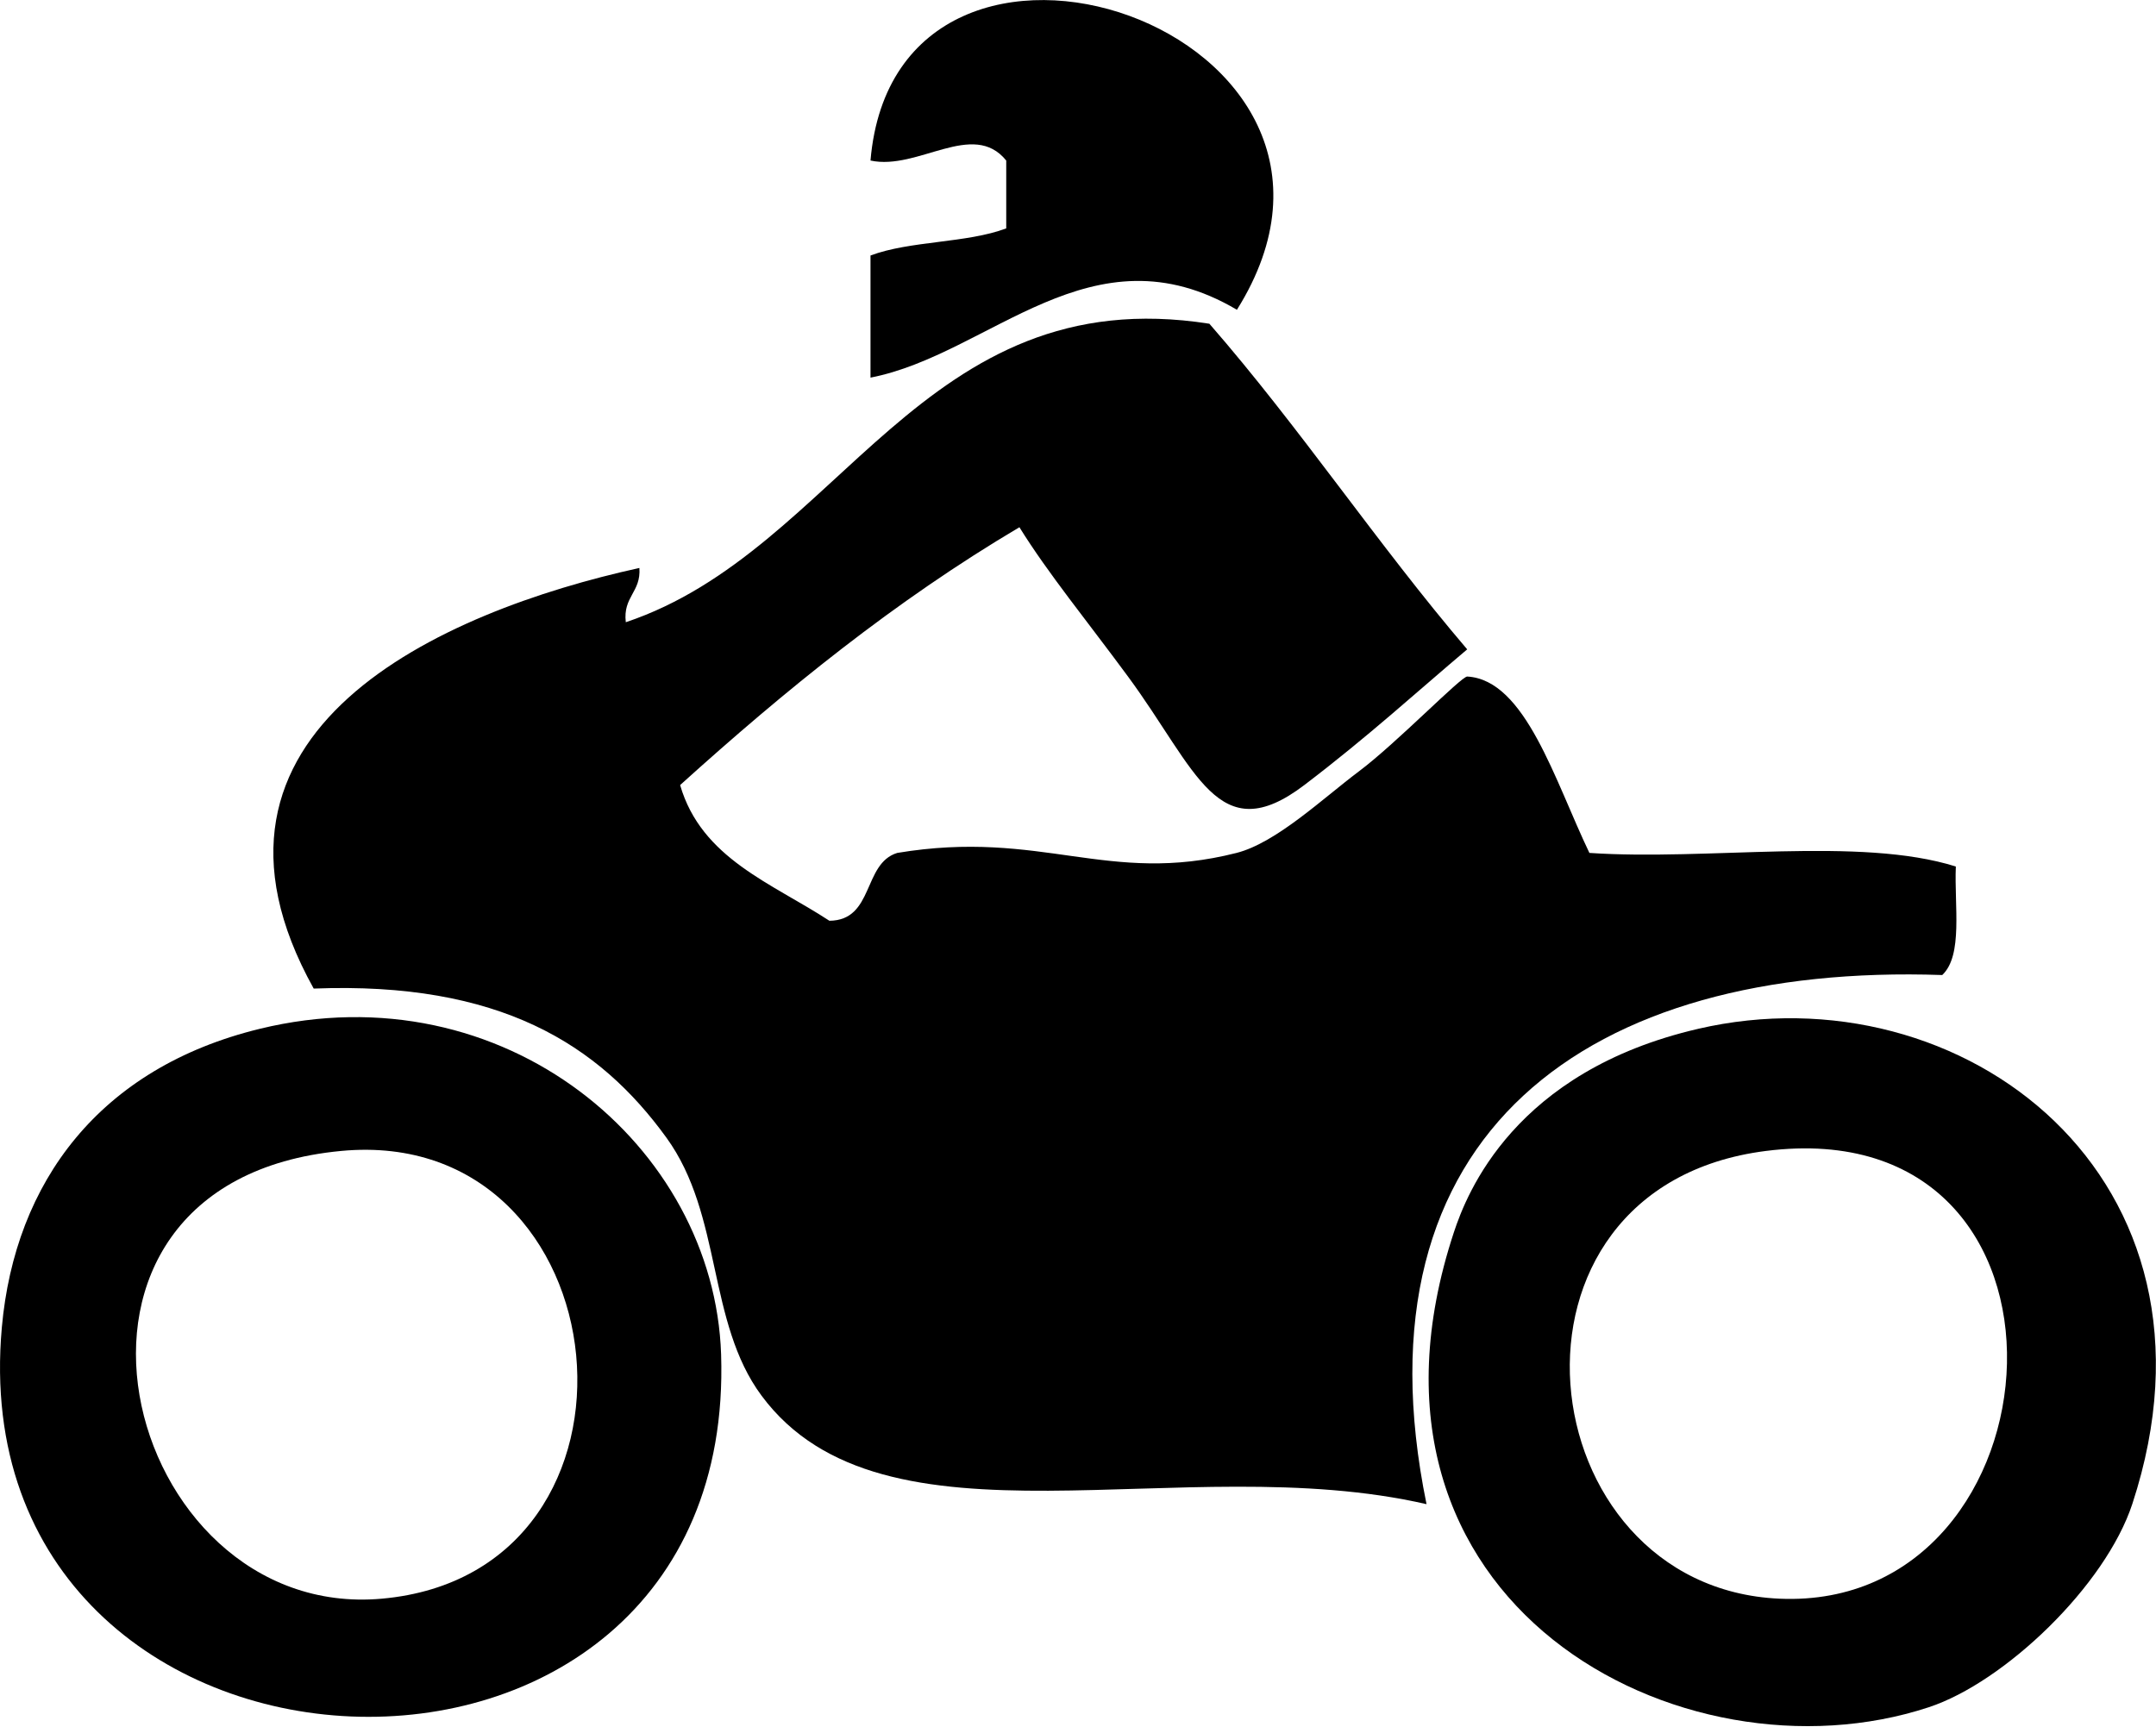
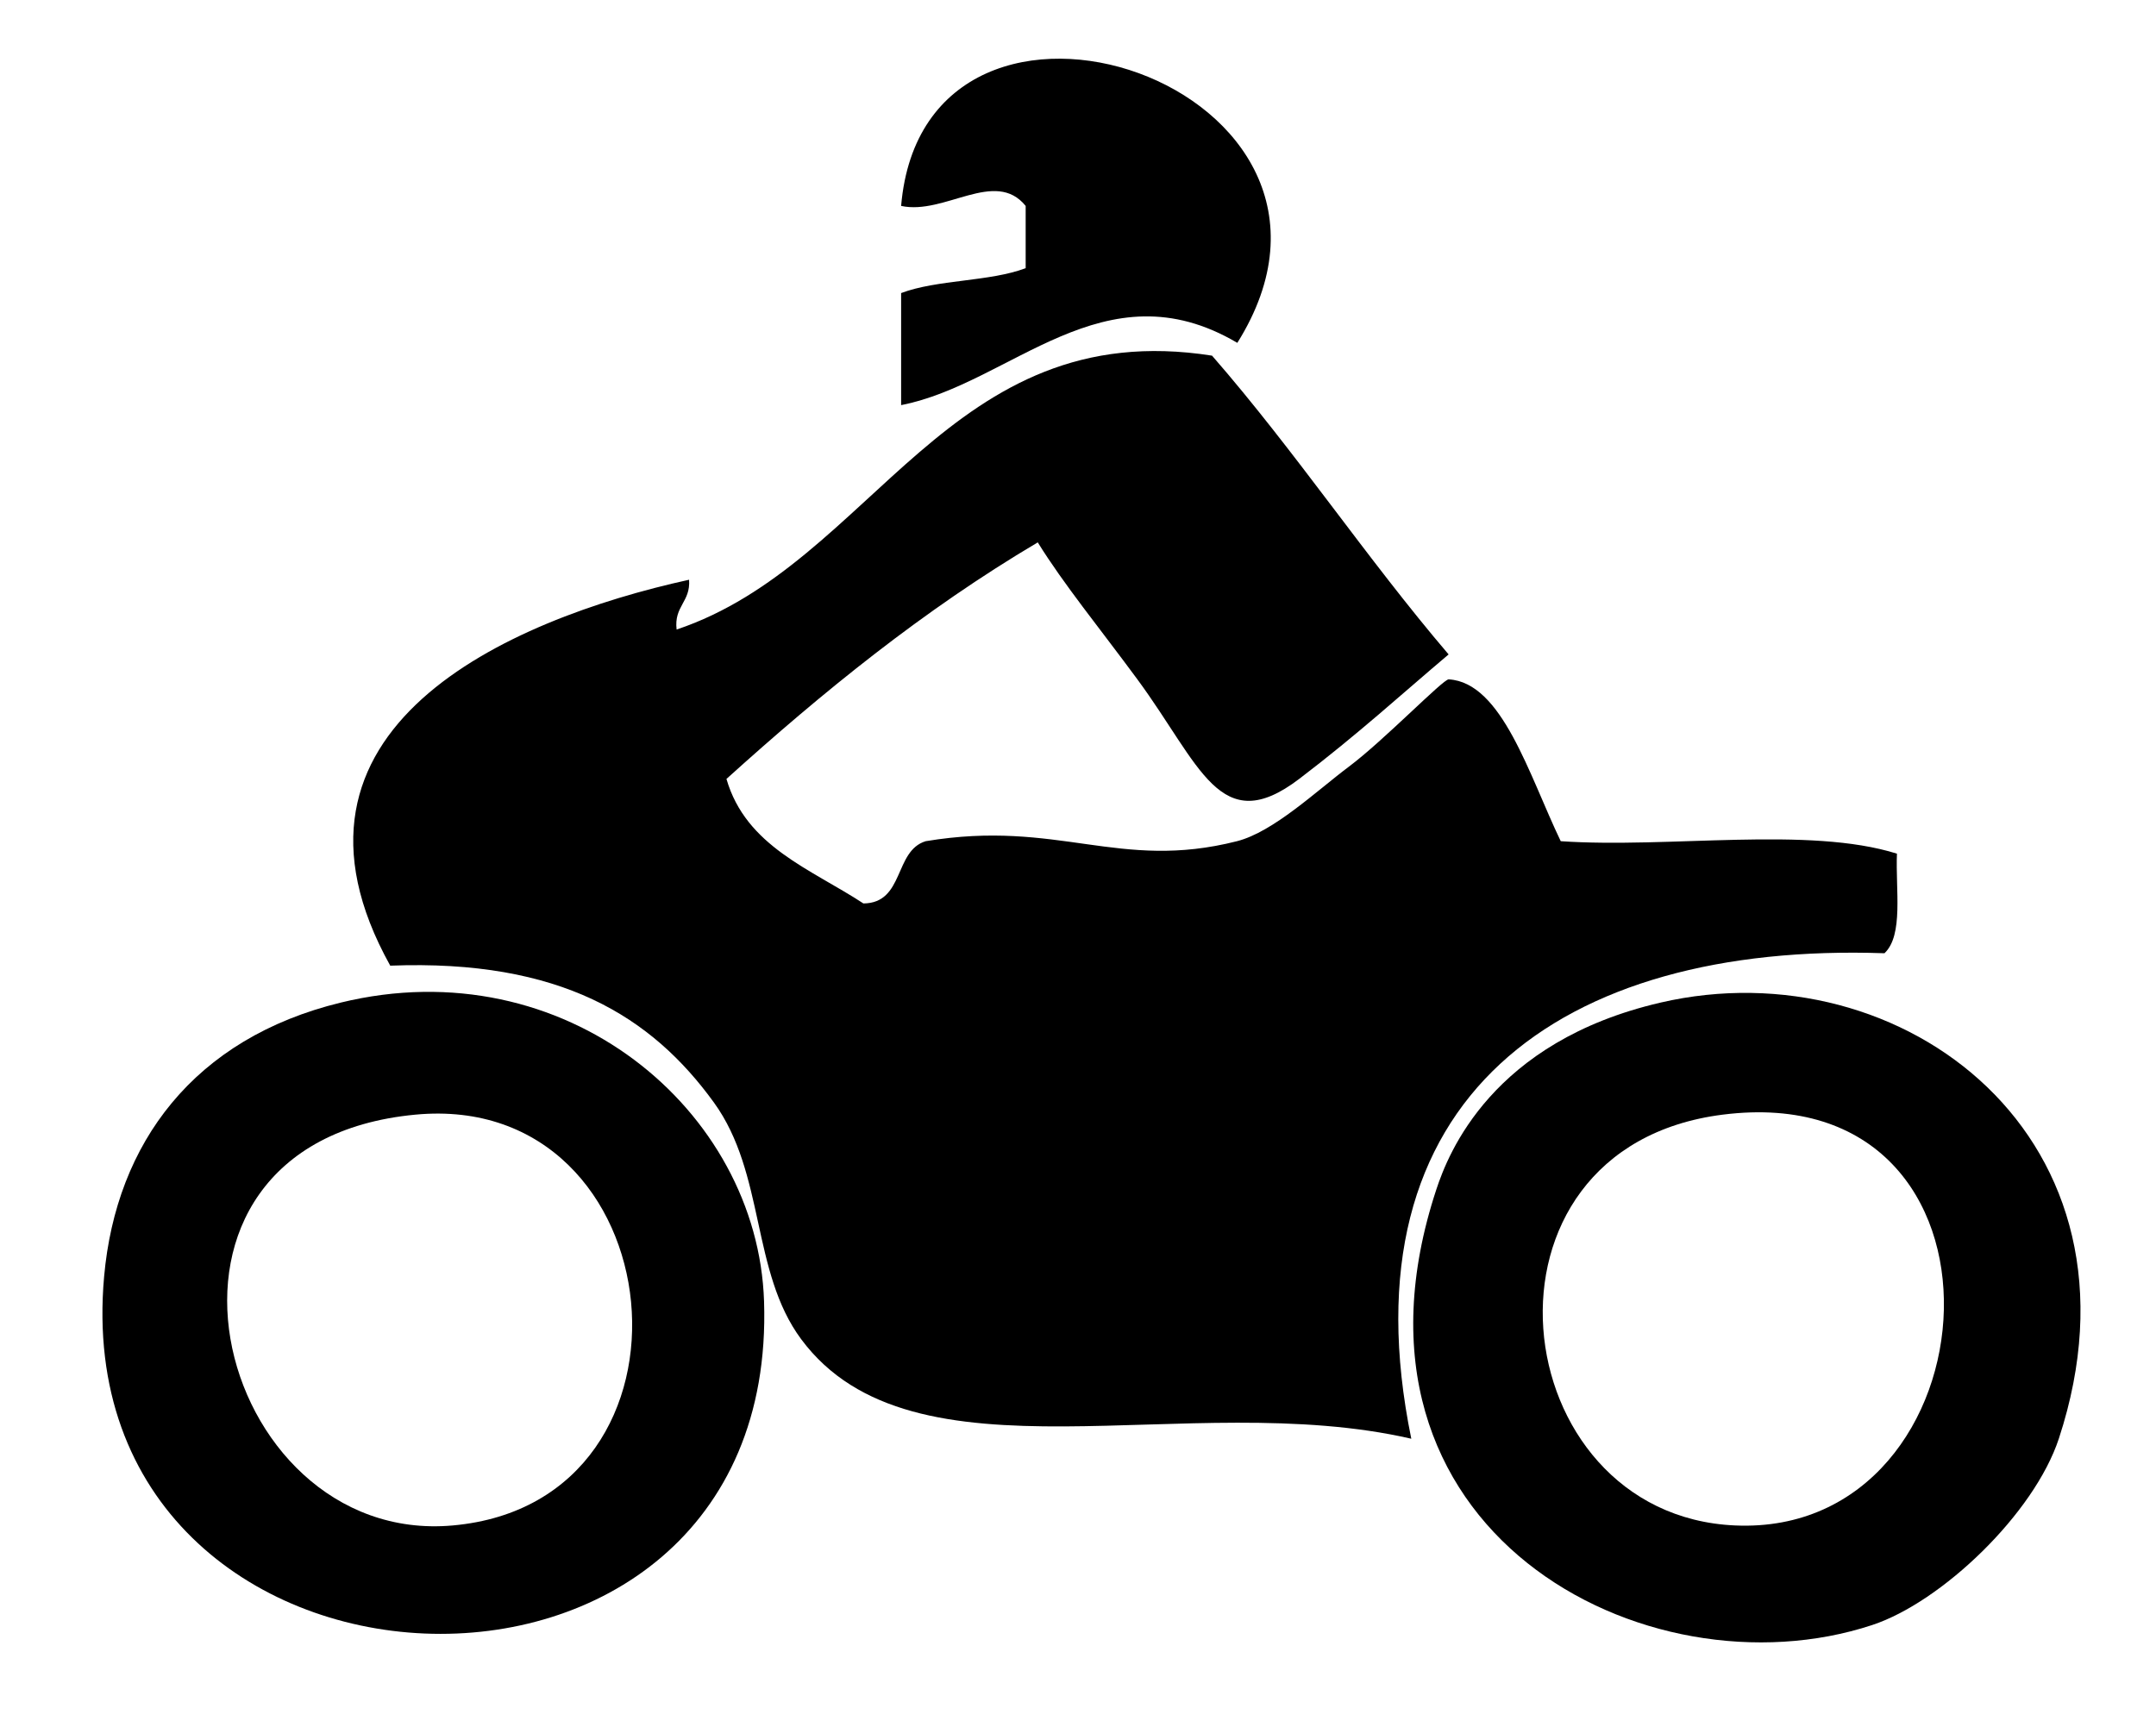
- <svg xmlns="http://www.w3.org/2000/svg" width="42.028mm" height="33.657mm" version="1.1" viewBox="0 0 42.028 33.657">
-   <g transform="translate(-84.138 -131.76)" stroke-width=".265">
-     <path d="m108.25 137.8c-2.831-1.671-4.808 0.87-7.143 1.323v-2.381c0.768-0.29 1.877-0.239 2.646-0.529v-1.323c-0.648-0.801-1.722 0.201-2.646 0 0.506-5.931 10.57-2.563 7.143 2.91z" />
-     <path d="m112.74 144.42c-0.976 0.823-1.924 1.694-3.175 2.646-1.685 1.282-2.097-0.294-3.439-2.116-0.799-1.085-1.563-2.017-2.116-2.91-2.437 1.443-4.575 3.185-6.614 5.027 0.416 1.435 1.791 1.913 2.91 2.646 0.874-8e-3 0.647-1.117 1.323-1.323 2.819-0.469 4.101 0.639 6.614 0 0.776-0.198 1.692-1.071 2.381-1.587 0.739-0.554 2-1.858 2.116-1.852 1.135 0.064 1.708 2.037 2.381 3.439 2.312 0.157 5.264-0.326 7.143 0.265-0.032 0.762 0.144 1.732-0.265 2.116-6.879-0.238-11.537 3.063-10.053 10.317-4.764-1.096-10.576 1.103-12.963-2.116-1.065-1.436-0.759-3.516-1.852-5.027-1.321-1.826-3.256-3.05-6.878-2.91-2.801-5.032 2.486-7.353 6.349-8.201 0.034 0.474-0.324 0.558-0.265 1.058 4.191-1.403 5.768-6.702 11.376-5.82 1.766 2.026 3.28 4.304 5.026 6.349z" />
-     <path d="m89.2 151.82c4.762-1.161 8.861 2.281 8.995 6.349 0.322 9.847-14.888 9.152-14.021-0.529 0.254-2.838 1.91-5.061 5.027-5.82zm2.381 11.111c5.62-0.503 4.747-9.254-0.794-8.73-6.453 0.61-4.29 9.186 0.794 8.73z" />
-     <path d="m117.24 151.82c5.146-1.193 10.548 2.9 8.466 9.259-0.525 1.603-2.495 3.482-3.968 3.968-4.806 1.585-11.649-2.014-9.259-9.259 0.251-0.761 1.179-3.138 4.762-3.968zm1.587 11.111c5.613 0.246 6.299-9.561-0.265-8.73-5.579 0.706-4.673 8.514 0.265 8.73z" />
+ <svg xmlns="http://www.w3.org/2000/svg" width="42.028mm" height="33.657mm" version="1.1" viewBox="0 0 42.028 33.657" id="svg4">
+   <defs id="defs4" />
+   <g transform="matrix(0.9175215,0,0,0.9175215,-75.2018,-119.7495)" stroke-width="0.265" id="g4">
+     <path d="m 108.25,137.8 c -2.831,-1.671 -4.808,0.87 -7.143,1.323 v -2.381 c 0.768,-0.29 1.877,-0.239 2.646,-0.529 v -1.323 c -0.648,-0.801 -1.722,0.201 -2.646,0 0.506,-5.931 10.57,-2.563 7.143,2.91 z" id="path1" />
+     <path d="m 112.74,144.42 c -0.976,0.823 -1.924,1.694 -3.175,2.646 -1.685,1.282 -2.097,-0.294 -3.439,-2.116 -0.799,-1.085 -1.563,-2.017 -2.116,-2.91 -2.437,1.443 -4.575,3.185 -6.614,5.027 0.416,1.435 1.791,1.913 2.91,2.646 0.874,-0.008 0.647,-1.117 1.323,-1.323 2.819,-0.469 4.101,0.639 6.614,0 0.776,-0.198 1.692,-1.071 2.381,-1.587 0.739,-0.554 2,-1.858 2.116,-1.852 1.135,0.064 1.708,2.037 2.381,3.439 2.312,0.157 5.264,-0.326 7.143,0.265 -0.032,0.762 0.144,1.732 -0.265,2.116 -6.879,-0.238 -11.537,3.063 -10.053,10.317 -4.764,-1.096 -10.576,1.103 -12.963,-2.116 -1.065,-1.436 -0.759,-3.516 -1.852,-5.027 -1.321,-1.826 -3.256,-3.05 -6.878,-2.91 -2.801,-5.032 2.486,-7.353 6.349,-8.201 0.034,0.474 -0.324,0.558 -0.265,1.058 4.191,-1.403 5.768,-6.702 11.376,-5.82 1.766,2.026 3.28,4.304 5.026,6.349 z" id="path2" />
+     <path d="m 89.2,151.82 c 4.762,-1.161 8.861,2.281 8.995,6.349 0.322,9.847 -14.888,9.152 -14.021,-0.529 0.254,-2.838 1.91,-5.061 5.027,-5.82 z m 2.381,11.111 c 5.62,-0.503 4.747,-9.254 -0.794,-8.73 -6.453,0.61 -4.29,9.186 0.794,8.73 z" id="path3" />
+     <path d="m 117.24,151.82 c 5.146,-1.193 10.548,2.9 8.466,9.259 -0.525,1.603 -2.495,3.482 -3.968,3.968 -4.806,1.585 -11.649,-2.014 -9.259,-9.259 0.251,-0.761 1.179,-3.138 4.762,-3.968 z m 1.587,11.111 c 5.613,0.246 6.299,-9.561 -0.265,-8.73 -5.579,0.706 -4.673,8.514 0.265,8.73 z" id="path4" />
  </g>
</svg>
